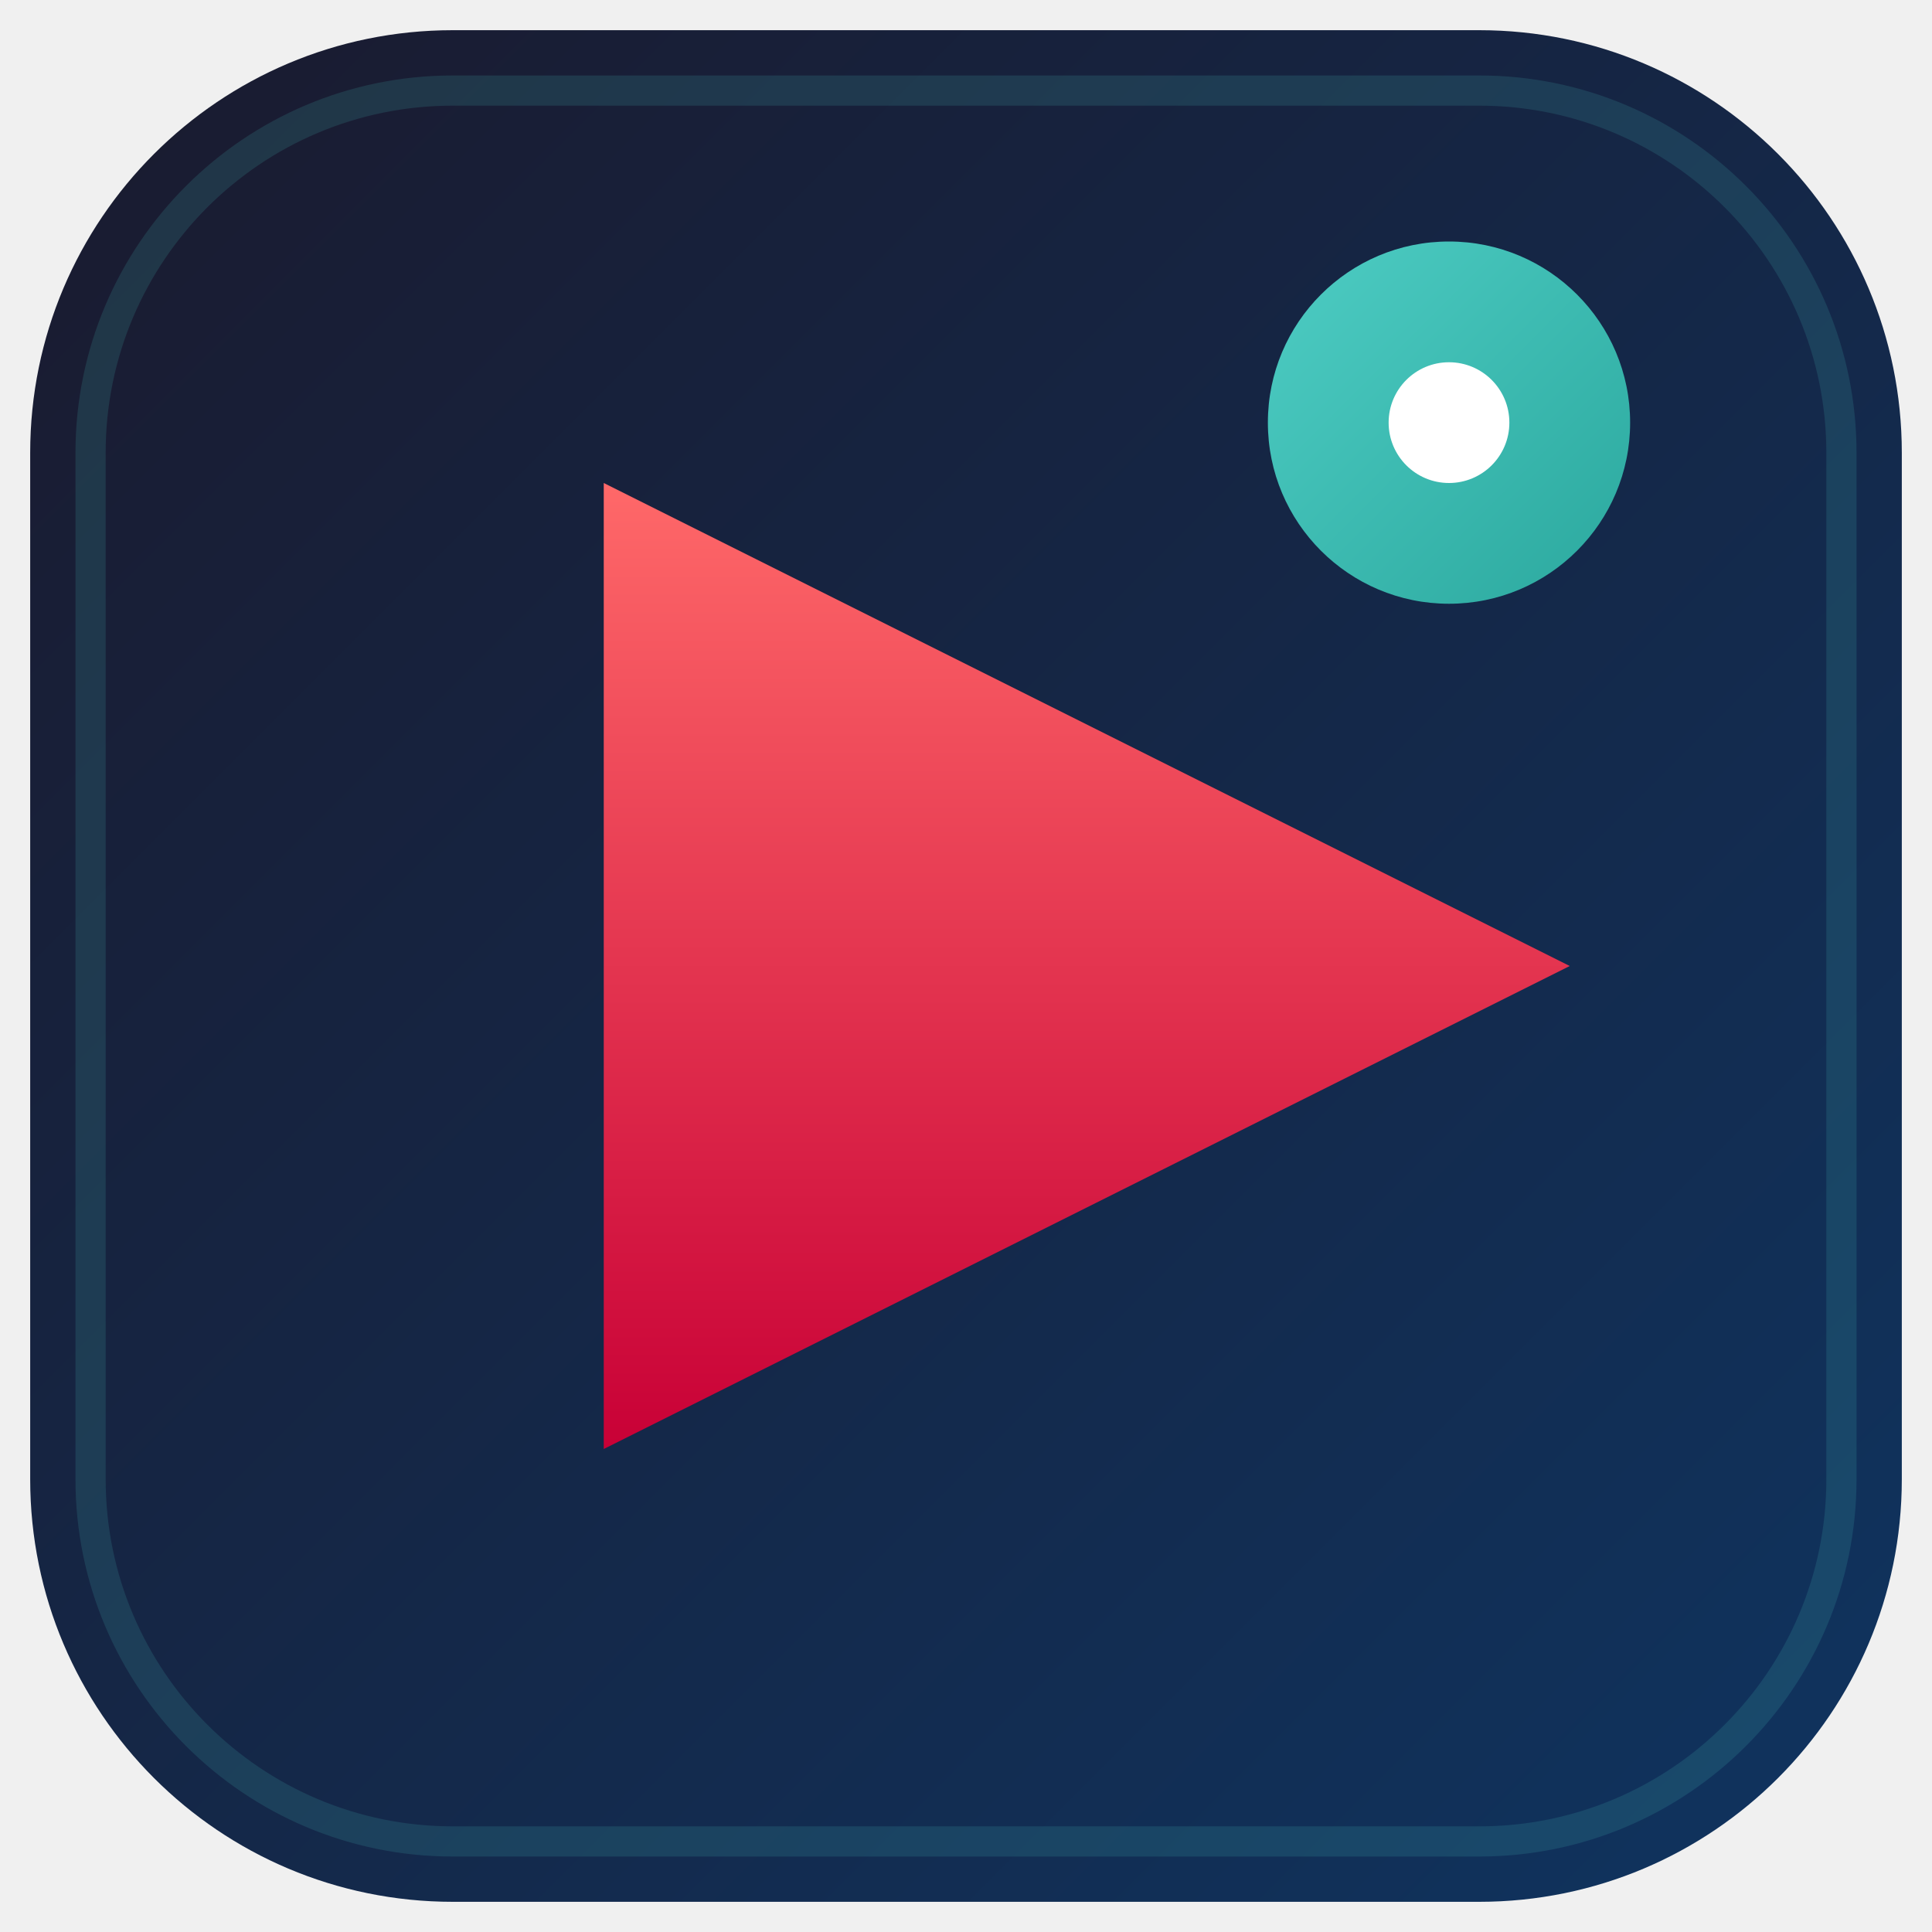
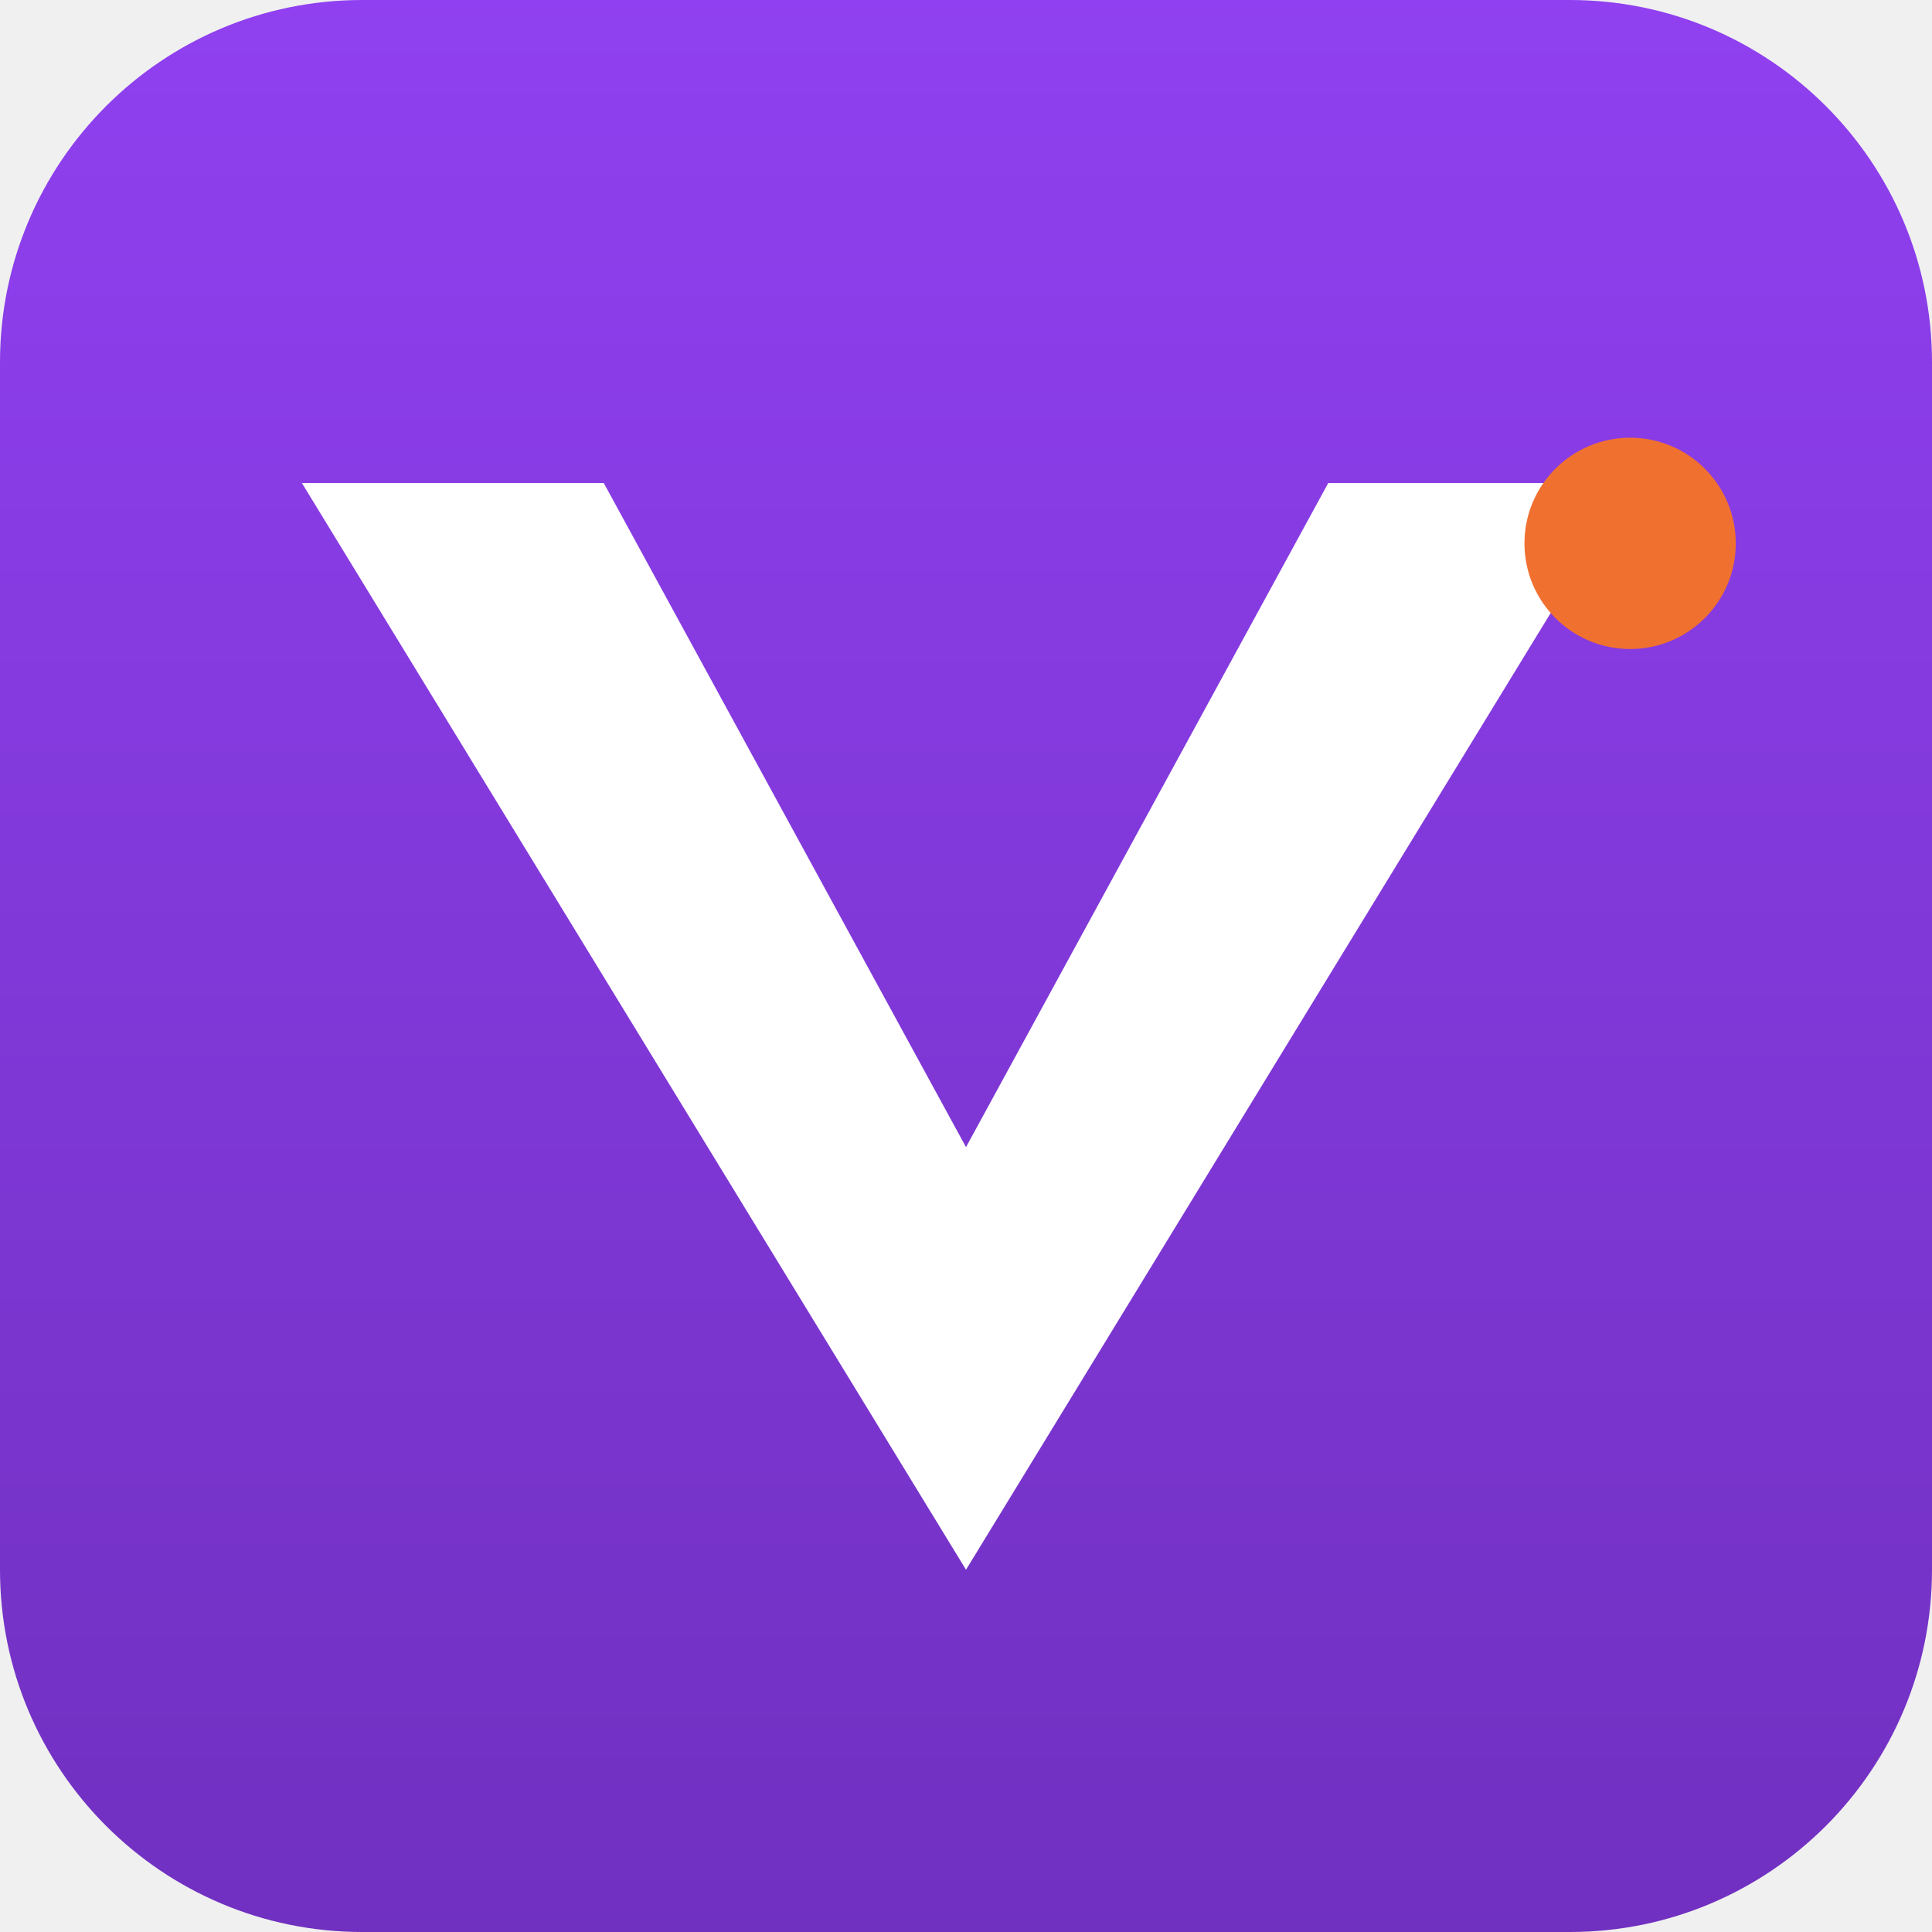
<svg xmlns="http://www.w3.org/2000/svg" viewBox="0 0 64 64" width="64" height="64">
  <defs>
-     <linearGradient id="bg" x1="0%" y1="0%" x2="100%" y2="100%">
-       <stop offset="0%" style="stop-color:#1a1a2e" />
-       <stop offset="100%" style="stop-color:#0f3460" />
-     </linearGradient>
-     <linearGradient id="play" x1="0%" y1="0%" x2="0%" y2="100%">
-       <stop offset="0%" style="stop-color:#FF6969" />
-       <stop offset="100%" style="stop-color:#C80036" />
-     </linearGradient>
-     <linearGradient id="accent" x1="0%" y1="0%" x2="100%" y2="100%">
-       <stop offset="0%" style="stop-color:#4ECDC4" />
-       <stop offset="100%" style="stop-color:#2BA89E" />
+     <linearGradient id="bg" x1="0%" y1="0%" x2="0%" y2="100%">
+       <stop offset="0%" stop-color="#9040F0" />
+       <stop offset="100%" stop-color="#7030C0" />
    </linearGradient>
  </defs>
-   <rect x="1" y="1" width="62" height="62" rx="14" fill="url(#bg)" />
-   <rect x="3" y="3" width="58" height="58" rx="12" fill="none" stroke="rgba(78,205,196,0.15)" stroke-width="1" />
-   <polygon points="20,16 20,48 52,32" fill="url(#play)" />
-   <circle cx="48" cy="14" r="6" fill="url(#accent)" />
-   <circle cx="48" cy="14" r="2" fill="white" />
+   <rect x="0" y="0" width="64" height="64" rx="12" fill="url(#bg)" />
+   <path d="M 32 52 L 10 16 L 20 16 L 32 38 L 44 16 L 54 16 Z" fill="white" />
+   <circle cx="54" cy="18" r="3.5" fill="#F07030" />
</svg>
